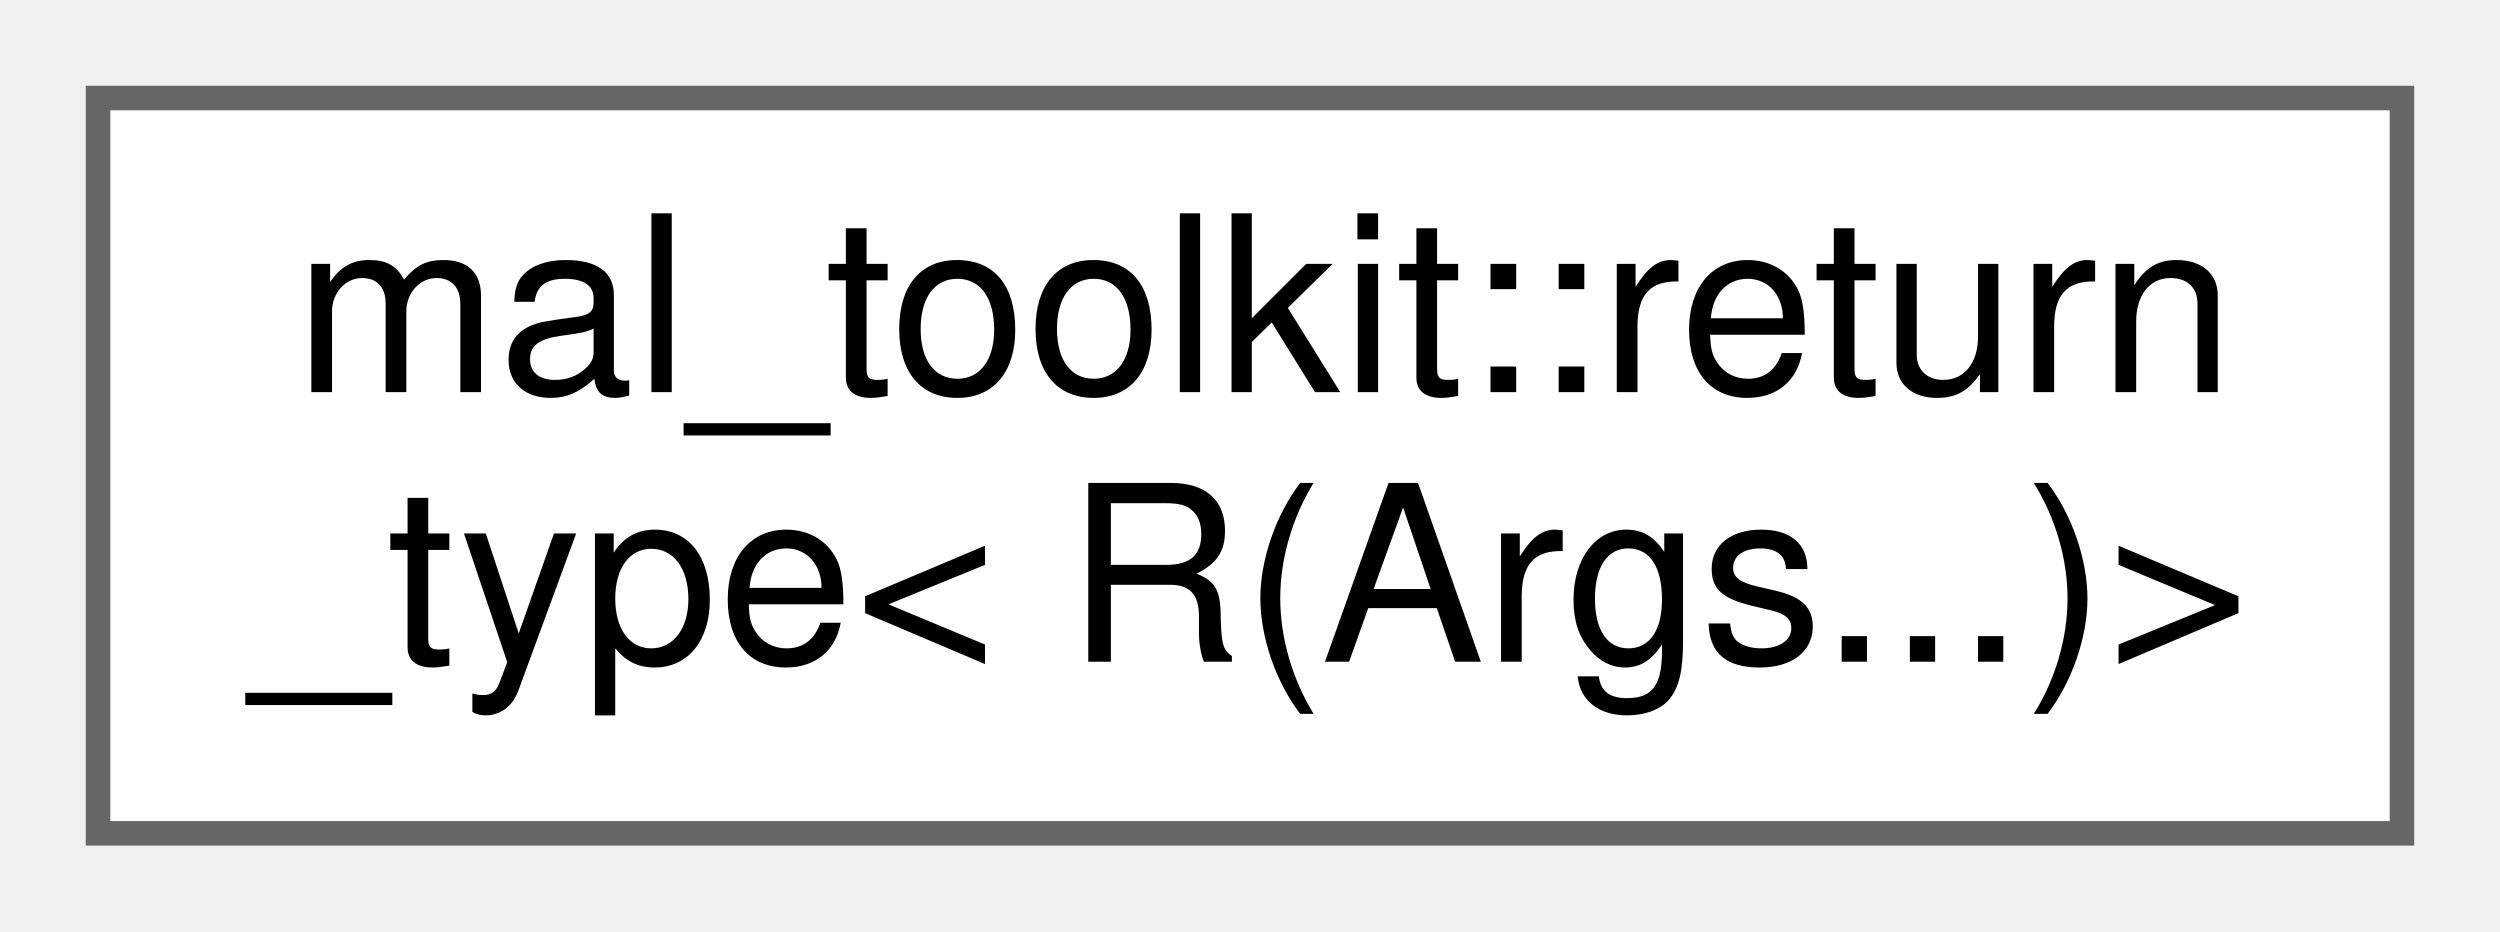
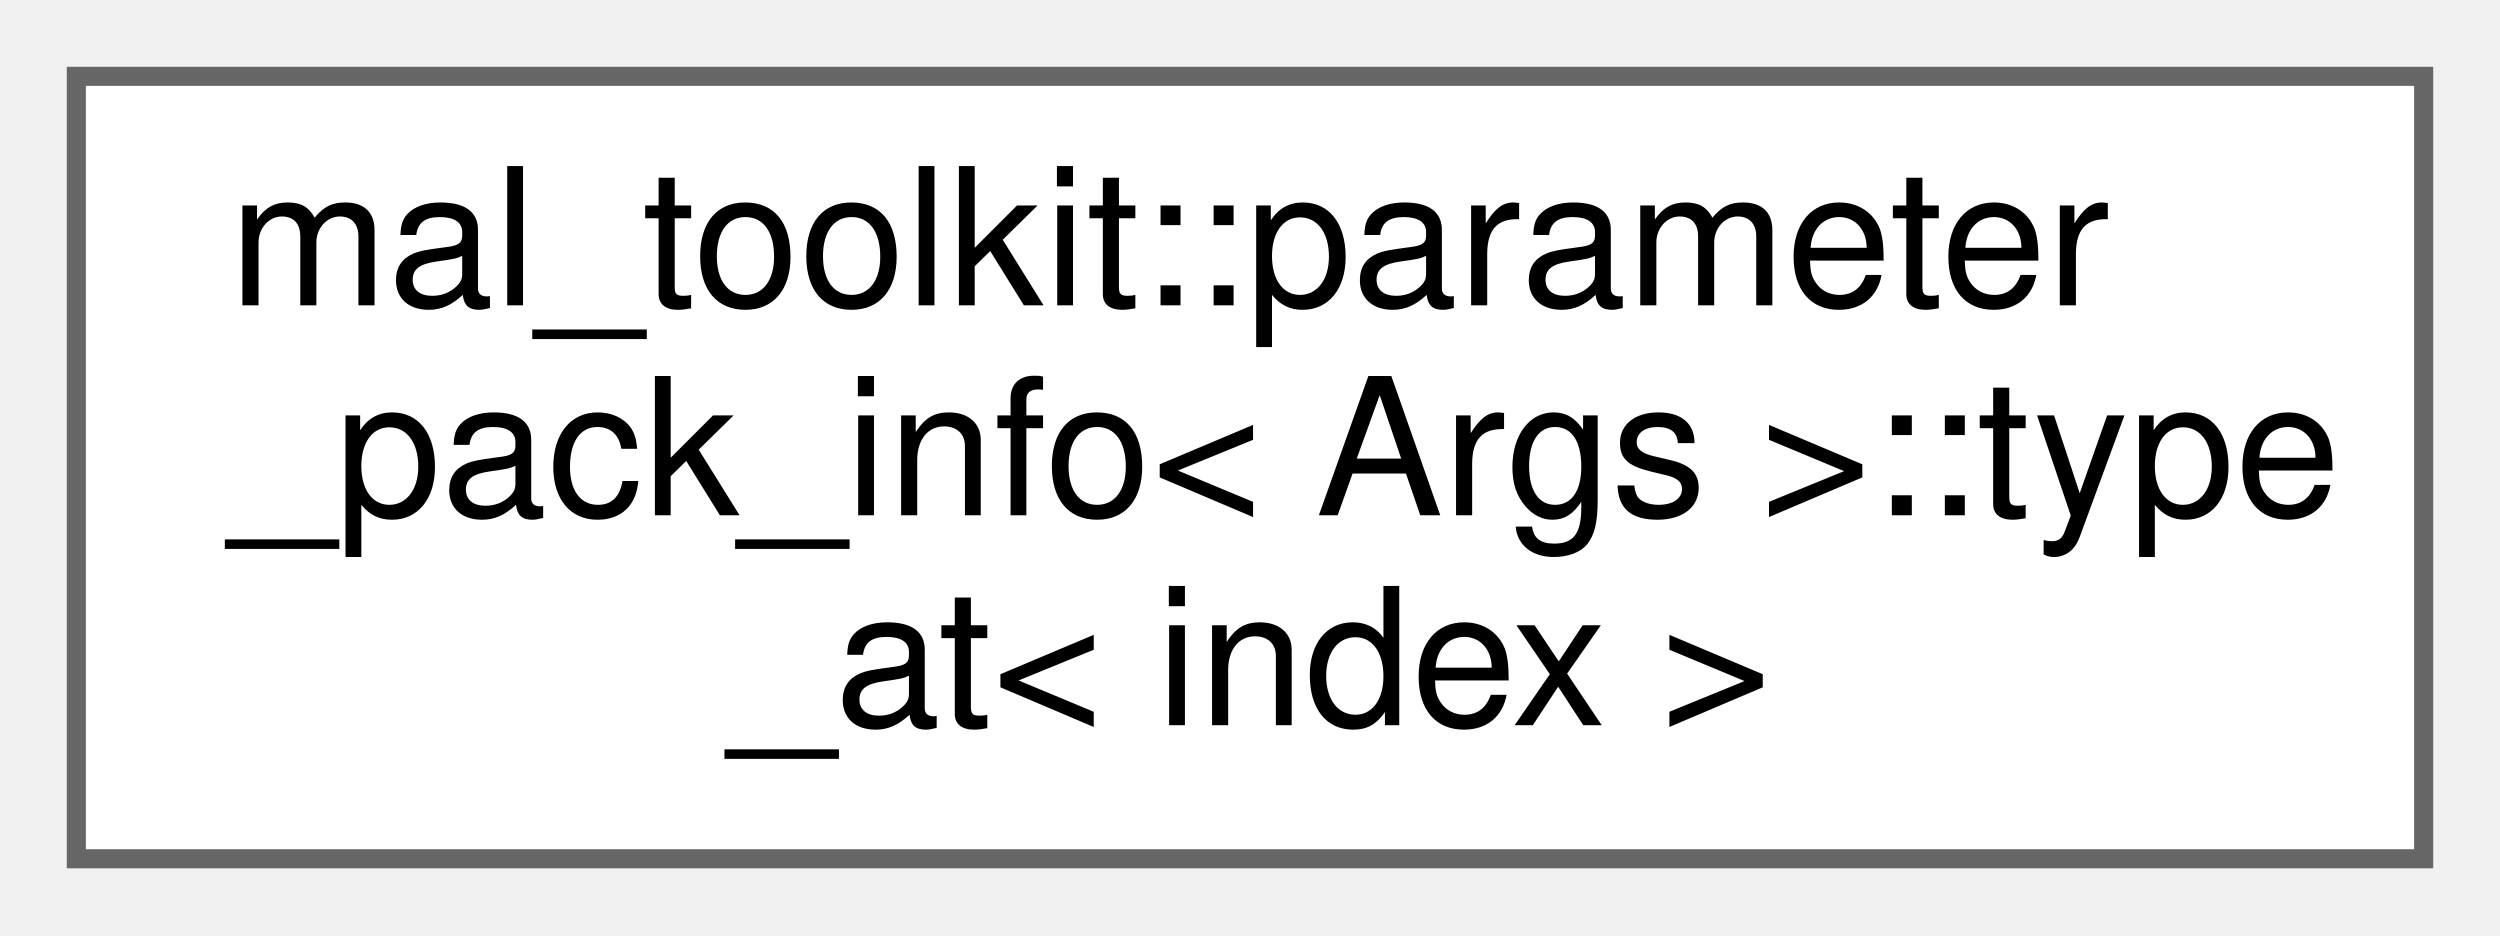
- <svg xmlns="http://www.w3.org/2000/svg" xmlns:xlink="http://www.w3.org/1999/xlink" width="102pt" height="38pt" viewBox="0.00 0.00 102.00 38.00">
-   <g id="graph0" class="graph" transform="scale(1 1) rotate(0) translate(4 34)">
+ <svg xmlns="http://www.w3.org/2000/svg" xmlns:xlink="http://www.w3.org/1999/xlink" width="131pt" height="49pt" viewBox="0.00 0.00 131.00 49.00">
+   <g id="graph0" class="graph" transform="scale(1 1) rotate(0) translate(4 45)">
    <g id="node1" class="node">
      <g id="a_node1">
-         <a xlink:href="da/dbf/structmal__toolkit_1_1return__type_3_01_r_07_args_8_8_8_08_4.html" target="_top" xlink:title=" ">
-           <polygon fill="white" stroke="#666666" points="94,-30 0,-30 0,0 94,0 94,-30" />
-           <text text-anchor="start" x="8" y="-18" font-family="Helvetica,sans-Serif" font-size="10.00">mal_toolkit::return</text>
-           <text text-anchor="middle" x="47" y="-7" font-family="Helvetica,sans-Serif" font-size="10.00">_type&lt; R(Args...)&gt;</text>
+         <a xlink:href="d4/d1c/structmal__toolkit_1_1parameter__pack__info_1_1type__at.html" target="_top" xlink:title=" ">
+           <polygon fill="white" stroke="#666666" points="123,-41 0,-41 0,0 123,0 123,-41" />
+           <text text-anchor="start" x="8" y="-29" font-family="Helvetica,sans-Serif" font-size="10.00">mal_toolkit::parameter</text>
+           <text text-anchor="start" x="8" y="-18" font-family="Helvetica,sans-Serif" font-size="10.00">_pack_info&lt; Args &gt;::type</text>
+           <text text-anchor="middle" x="61.5" y="-7" font-family="Helvetica,sans-Serif" font-size="10.00">_at&lt; index &gt;</text>
        </a>
      </g>
    </g>
  </g>
</svg>
